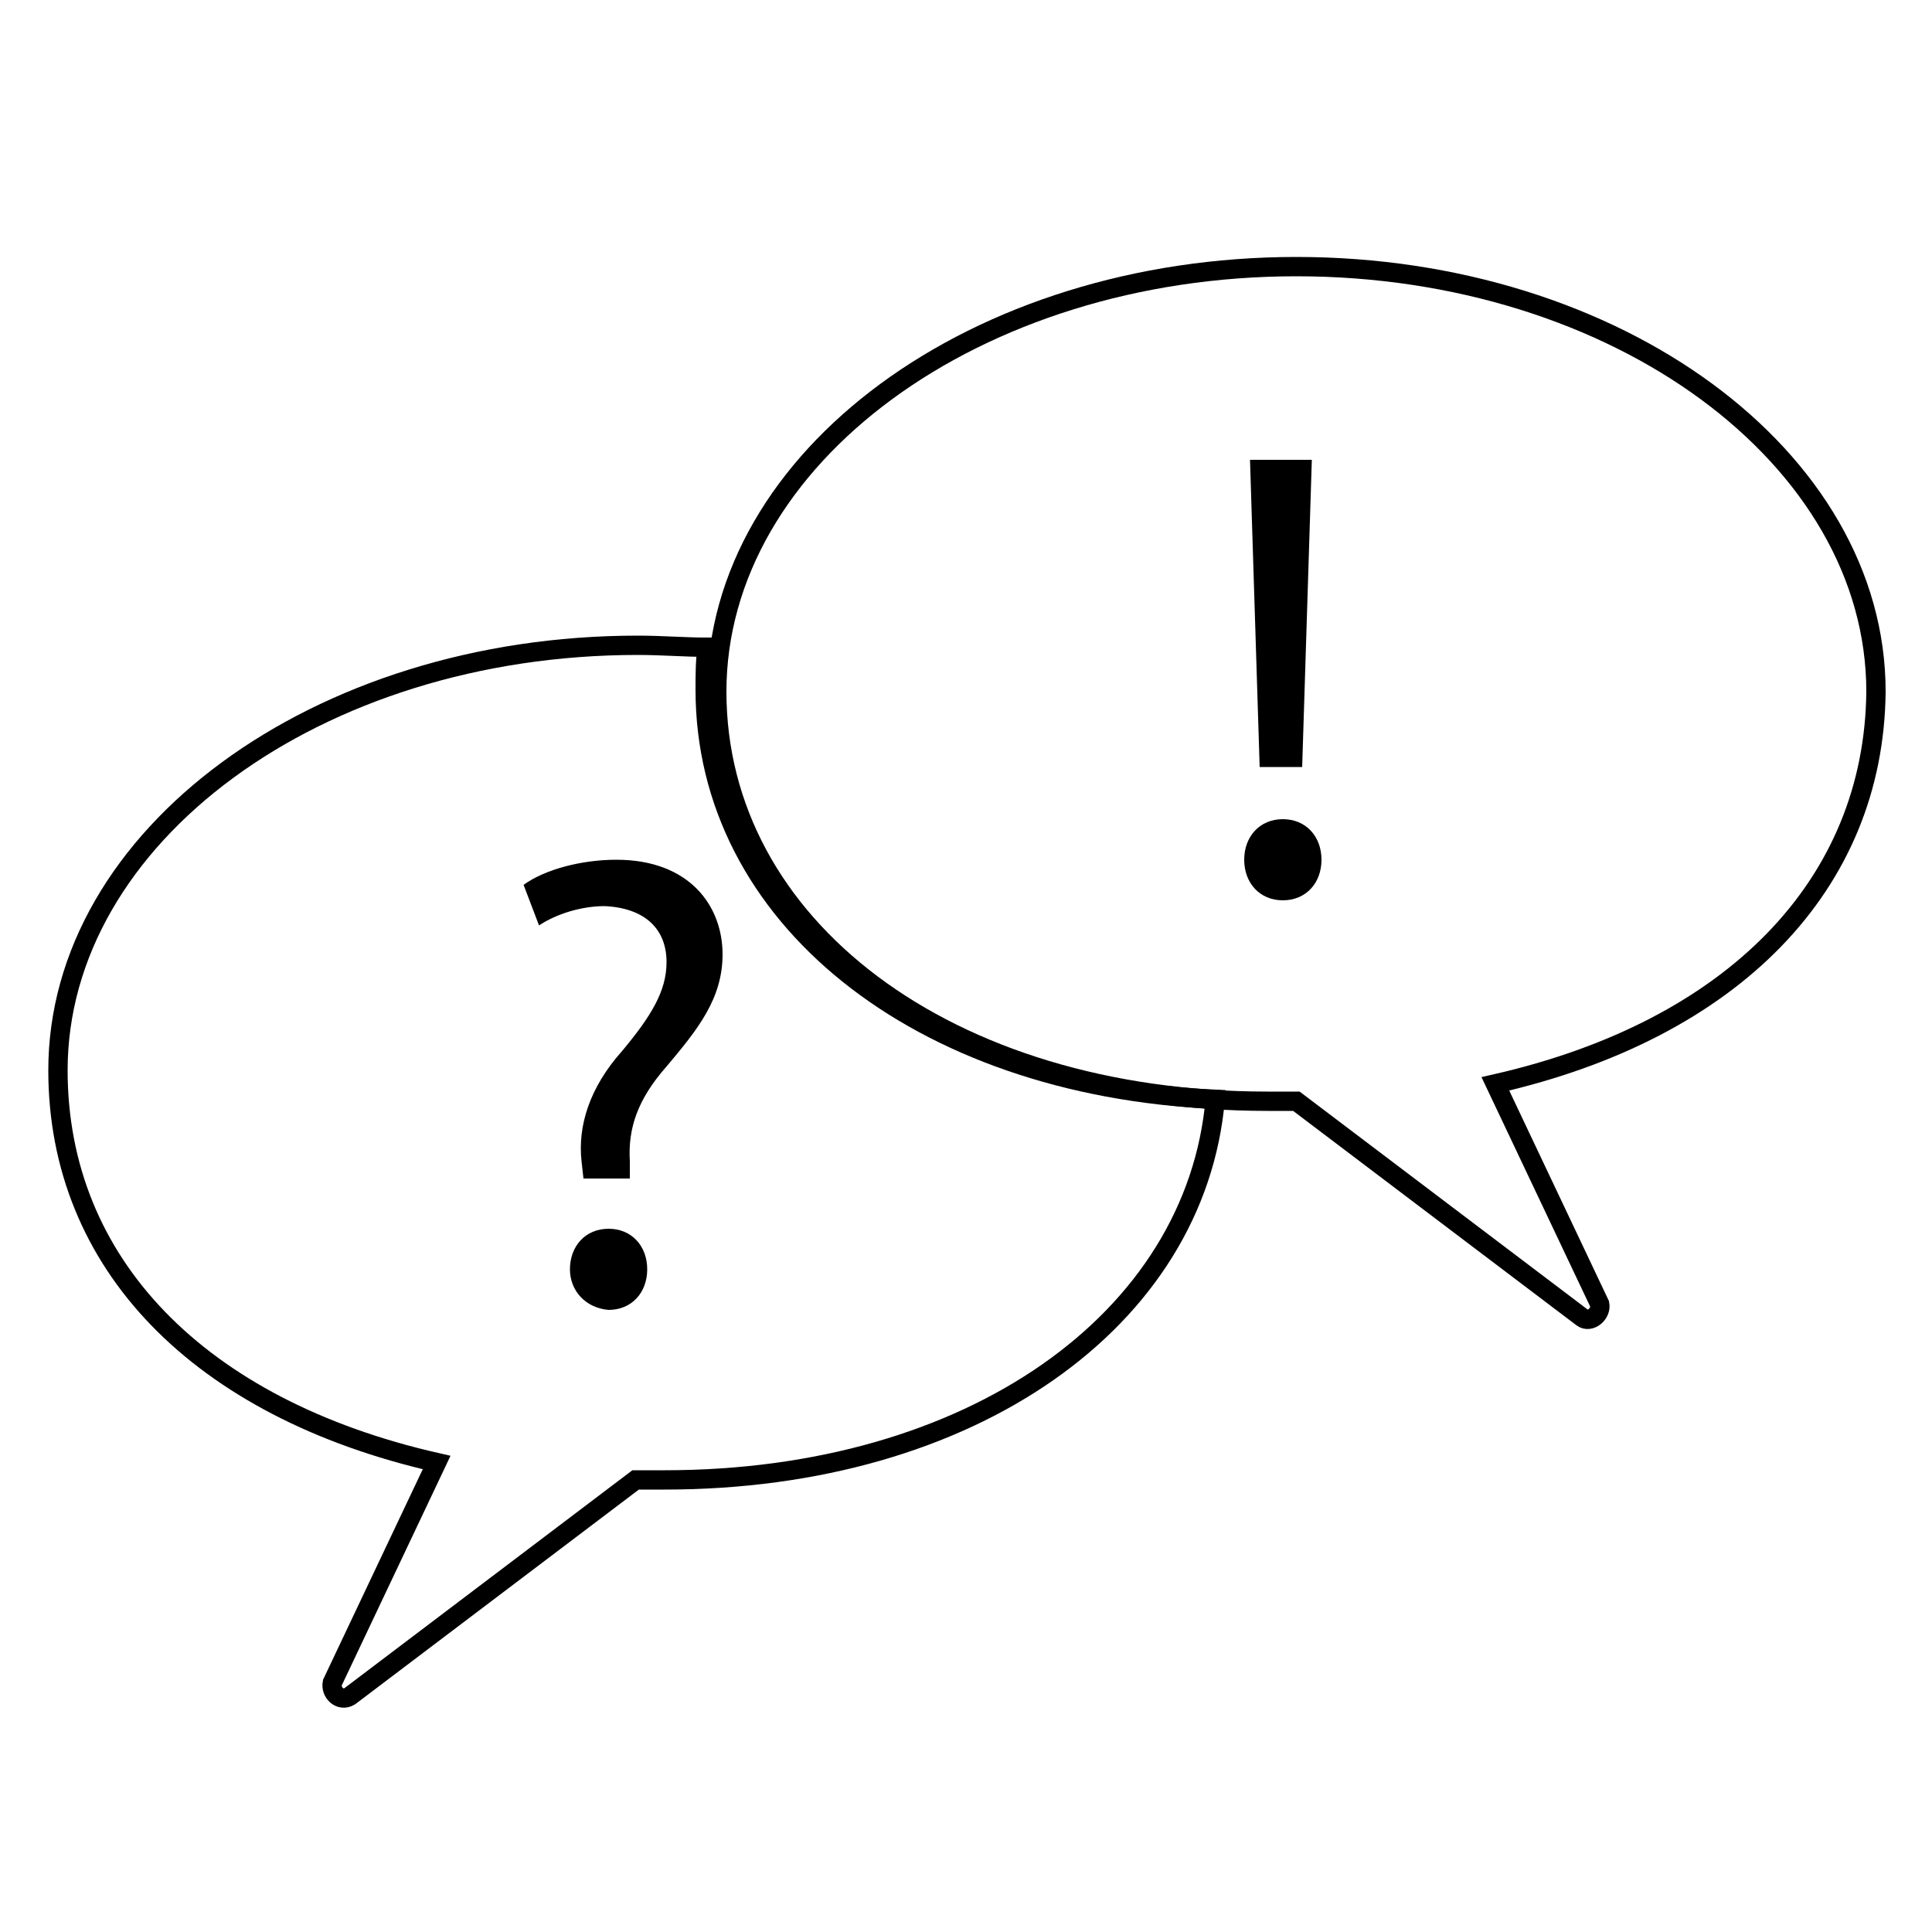
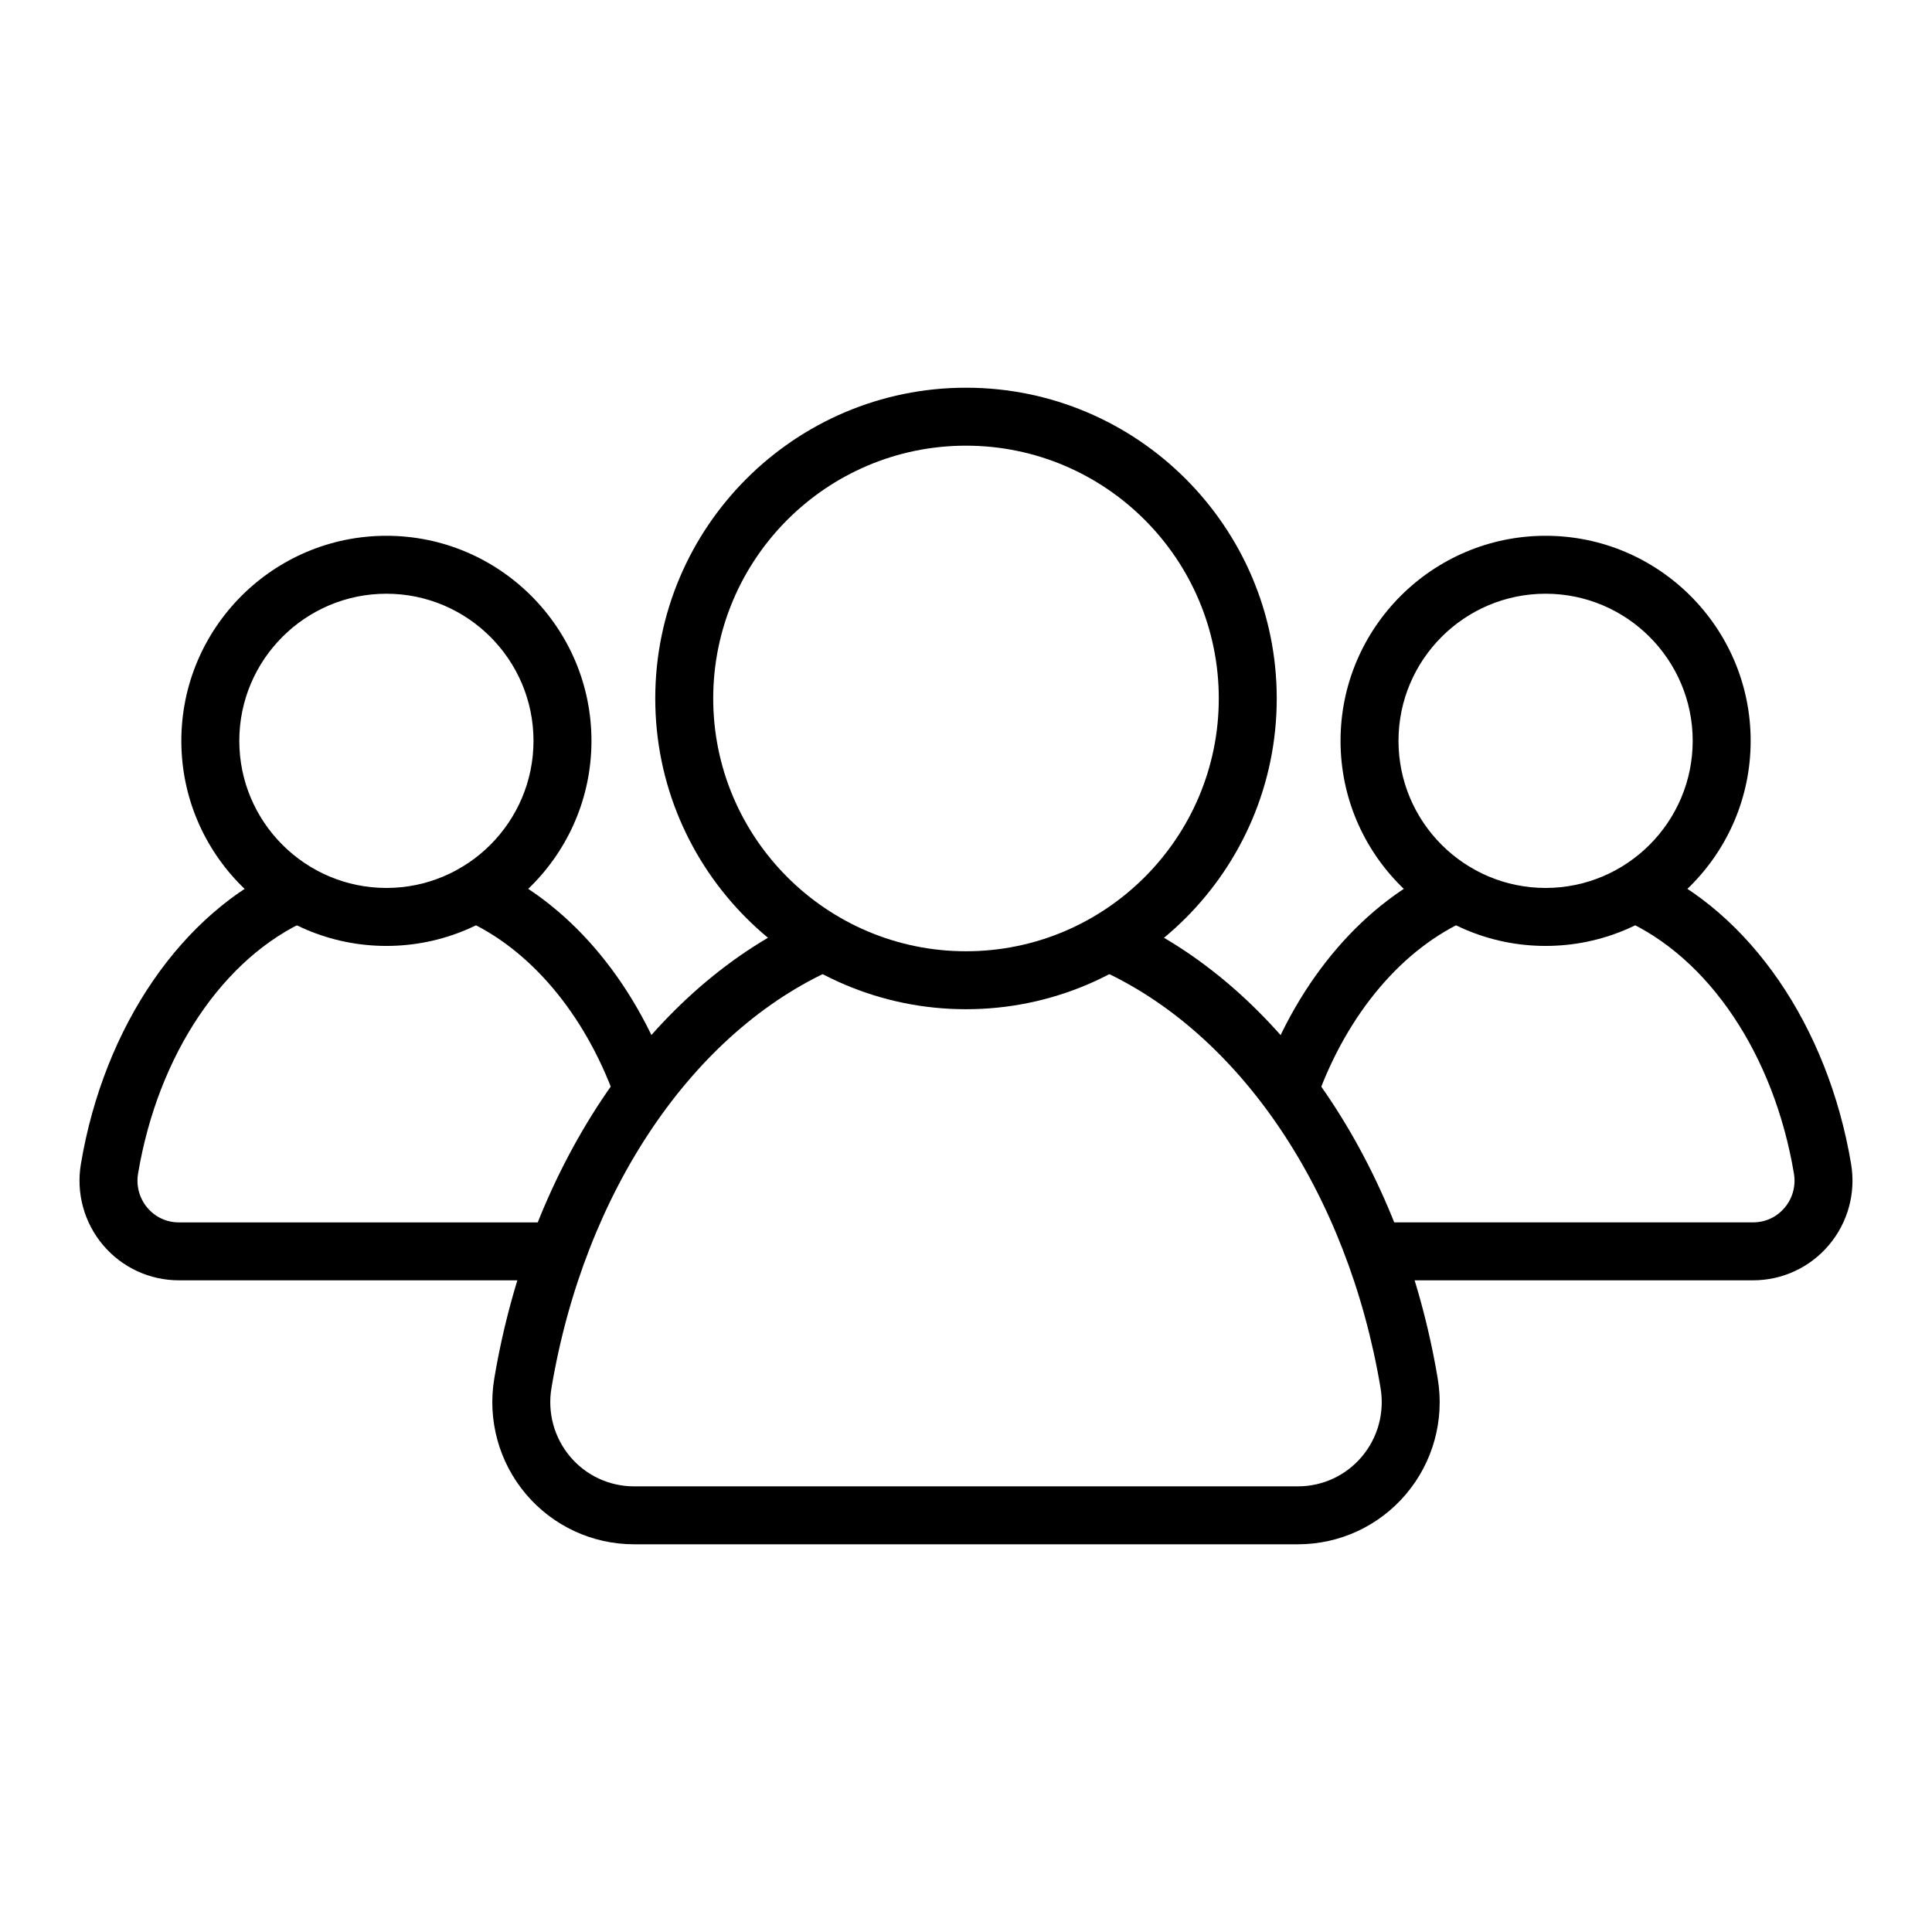
- <svg xmlns="http://www.w3.org/2000/svg" x="0px" y="0px" width="100%" viewBox="-370 248.3 100 100">
-   <style type="text/css">
- 	.st0{fill:none;stroke:#000000;stroke-miterlimit:10;}
- </style>
-   <path class="st0" d="M-367,303.7c0-12.1,13.4-22,30-22c1.3,0,2.4,0.1,3.6,0.1c-0.1,0.7-0.1,1.5-0.1,2.2c0,11.7,11,20.5,26.4,21.2  c-1,11.4-12.6,19.7-28.5,19.7c-0.6,0-1,0-1.5,0l-14.8,11.2c-0.5,0.3-1-0.2-0.9-0.7l5.4-11.4C-359.7,321.2-367,313.7-367,303.7z" />
-   <path class="st0" d="M-292.6,304.4l5.4,11.4c0.1,0.5-0.5,1-0.9,0.7l-14.8-11.2c-0.5,0-0.9,0-1.5,0c-16.6,0-28.5-9.1-28.5-21.2  c0-12.1,13.4-22,30-22s30,9.9,30,22C-273,294.1-280.3,301.6-292.6,304.4z" />
-   <g>
-     <path d="M-305.6,292.8c0-1.2,0.8-2.1,2-2.1c1.2,0,2,0.9,2,2.1c0,1.2-0.8,2.1-2,2.1C-304.8,294.9-305.6,294-305.6,292.8z    M-304.8,288l-0.5-15.9h3.2l-0.5,15.9H-304.8z" />
-   </g>
-   <g>
-     <path d="M-339.8,309.3l-0.1-0.9c-0.2-1.8,0.4-3.8,2.1-5.7c1.5-1.8,2.3-3.1,2.3-4.6c0-1.7-1.1-2.8-3.2-2.9c-1.2,0-2.5,0.4-3.4,1   l-0.8-2.1c1.1-0.8,3-1.3,4.8-1.3c3.8,0,5.5,2.4,5.5,4.9c0,2.3-1.3,3.9-2.9,5.8c-1.5,1.7-2,3.2-1.9,4.9l0,0.9H-339.8z M-340.5,314   c0-1.2,0.8-2.1,2-2.1c1.2,0,2,0.9,2,2.1c0,1.2-0.8,2.1-2,2.1C-339.7,316-340.5,315.1-340.5,314z" />
-   </g>
+ <svg xmlns="http://www.w3.org/2000/svg" width="100%" version="1.1" x="0px" y="0px" viewBox="0 0 100 100" enable-background="new 0 0 100 100" xml:space="preserve">
+   <path d="M33.235,57.791c-0.613,0-1.188-0.379-1.41-0.988c-1.585-4.371-4.437-7.729-7.822-9.214  c-0.759-0.333-1.104-1.218-0.771-1.977s1.216-1.104,1.977-0.771c4.134,1.813,7.574,5.8,9.438,10.938  c0.282,0.779-0.12,1.64-0.898,1.922C33.577,57.763,33.405,57.791,33.235,57.791z" />
+   <path d="M27.92,66.269H9.261c-1.515,0-2.945-0.663-3.924-1.82c-0.983-1.163-1.403-2.693-1.15-4.199  c1.196-7.139,5.246-13.037,10.568-15.392c0.76-0.335,1.644,0.009,1.979,0.766s-0.008,1.644-0.766,1.979  c-4.41,1.951-7.791,6.987-8.822,13.145c-0.106,0.634,0.069,1.276,0.482,1.765s0.993,0.758,1.633,0.758H27.92  c0.828,0,1.5,0.672,1.5,1.5S28.748,66.269,27.92,66.269z" />
+   <path d="M20,48.961c-5.853,0-10.614-4.762-10.614-10.615c0-5.853,4.762-10.614,10.614-10.614s10.614,4.762,10.614,10.614  C30.614,44.199,25.853,48.961,20,48.961z M20,30.731c-4.198,0-7.614,3.416-7.614,7.614c0,4.199,3.416,7.615,7.614,7.615  s7.614-3.416,7.614-7.615C27.614,34.147,24.198,30.731,20,30.731z" />
+   <path d="M66.766,57.791c-0.17,0-0.343-0.028-0.512-0.09c-0.778-0.282-1.181-1.143-0.898-1.922c1.863-5.139,5.304-9.125,9.438-10.938  c0.76-0.331,1.644,0.014,1.977,0.771c0.332,0.759-0.013,1.644-0.771,1.977c-3.386,1.484-6.237,4.843-7.822,9.214  C67.954,57.412,67.379,57.791,66.766,57.791z" />
+   <path d="M90.739,66.269h-18.66c-0.828,0-1.5-0.672-1.5-1.5s0.672-1.5,1.5-1.5h18.66c0.64,0,1.219-0.269,1.633-0.758  c0.413-0.488,0.589-1.131,0.482-1.765c-1.032-6.157-4.413-11.194-8.823-13.145c-0.758-0.335-1.101-1.221-0.766-1.979  c0.335-0.757,1.219-1.101,1.979-0.766c5.322,2.354,9.372,8.252,10.569,15.393c0.252,1.506-0.168,3.036-1.152,4.199  C93.683,65.605,92.253,66.269,90.739,66.269z" />
+   <path d="M80,48.961c-5.853,0-10.614-4.762-10.614-10.615c0-5.853,4.762-10.614,10.614-10.614s10.614,4.762,10.614,10.614  C90.614,44.199,85.853,48.961,80,48.961z M80,30.731c-4.198,0-7.614,3.416-7.614,7.614c0,4.199,3.416,7.615,7.614,7.615  s7.614-3.416,7.614-7.615C87.614,34.147,84.198,30.731,80,30.731z" />
+   <path d="M67.184,79.932H32.817c-2.158,0-4.195-0.945-5.591-2.593c-1.403-1.658-2.001-3.841-1.642-5.988  c1.87-11.156,8.168-20.344,16.436-23.977c0.761-0.334,1.644,0.012,1.977,0.77c0.333,0.759-0.011,1.644-0.77,1.977  c-7.353,3.23-12.979,11.556-14.684,21.727c-0.214,1.275,0.141,2.57,0.973,3.554c0.824,0.974,2.026,1.531,3.301,1.531h34.367  c1.273,0,2.476-0.558,3.299-1.53c0.833-0.984,1.188-2.279,0.975-3.555c-1.698-10.131-7.298-18.444-14.614-21.695  c-0.757-0.337-1.098-1.224-0.762-1.98c0.337-0.756,1.219-1.099,1.98-0.762c8.225,3.655,14.491,12.829,16.354,23.941  c0.359,2.147-0.239,4.33-1.644,5.988C71.378,78.986,69.341,79.932,67.184,79.932z" />
+   <path d="M50,52.237c-8.869,0-16.084-7.215-16.084-16.084S41.131,20.068,50,20.068s16.084,7.216,16.084,16.085  S58.869,52.237,50,52.237z M50,23.068c-7.215,0-13.084,5.87-13.084,13.085S42.785,49.237,50,49.237s13.084-5.869,13.084-13.084  S57.215,23.068,50,23.068z" />
</svg>
